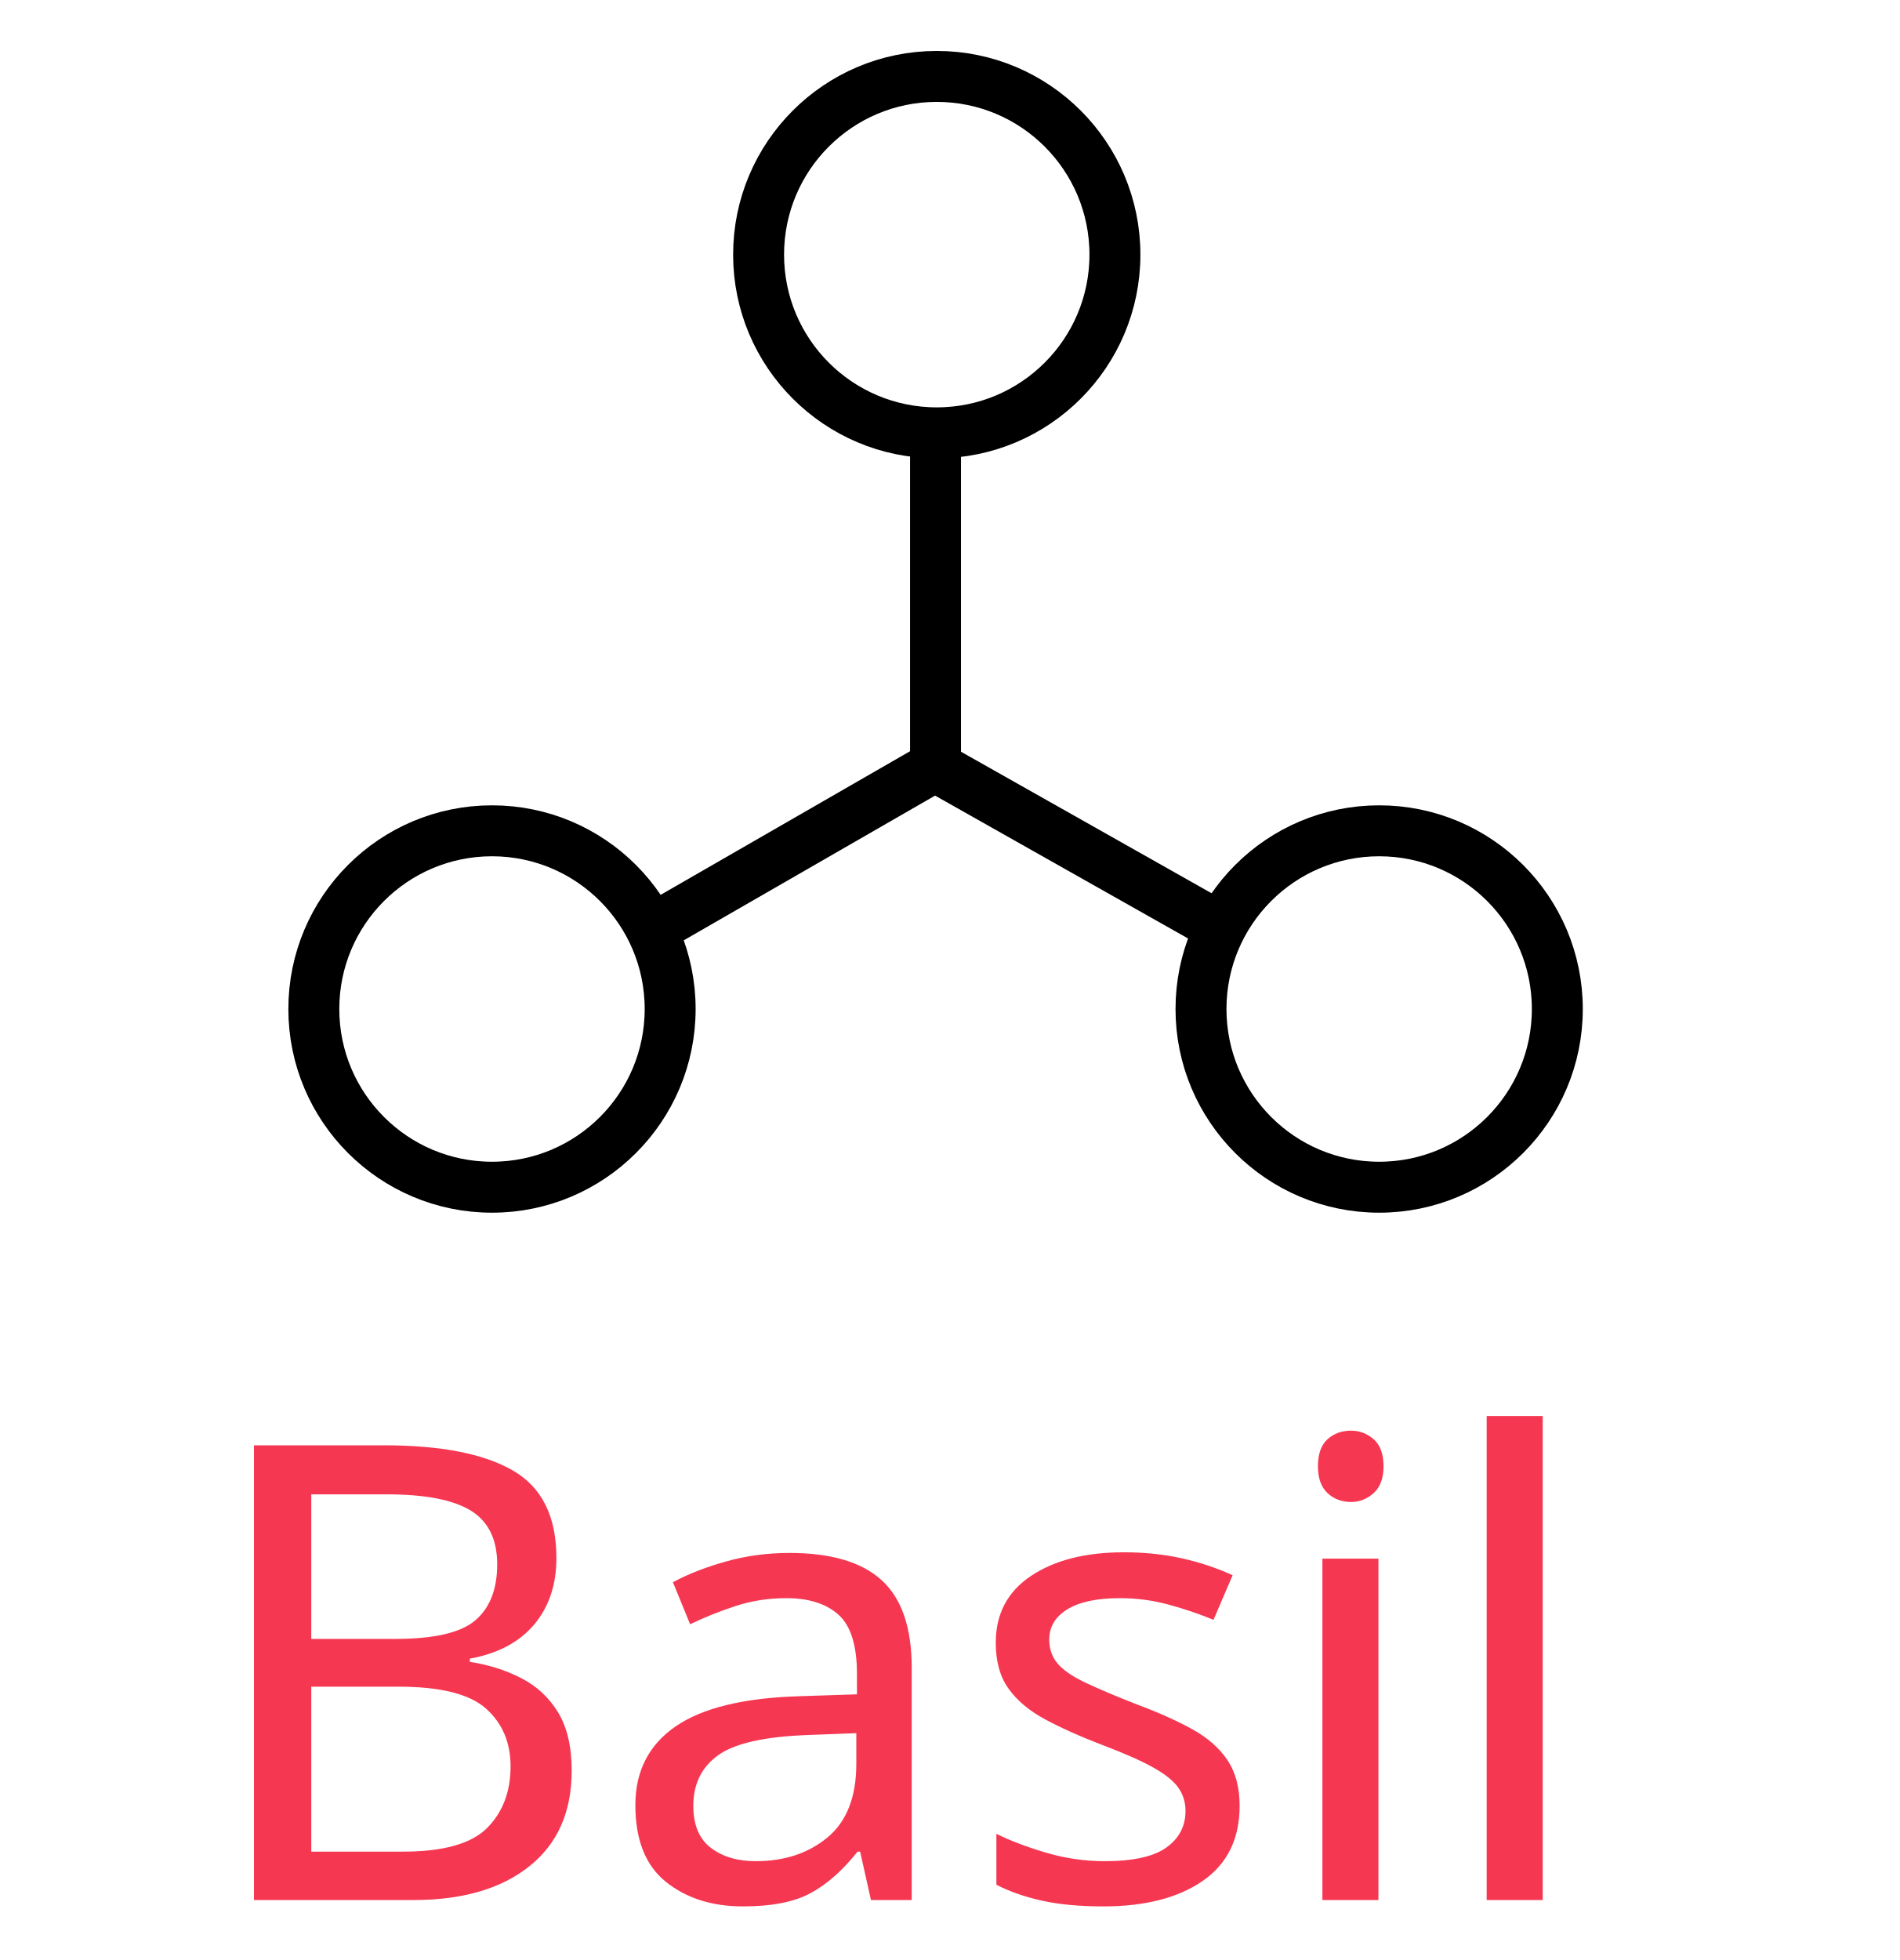
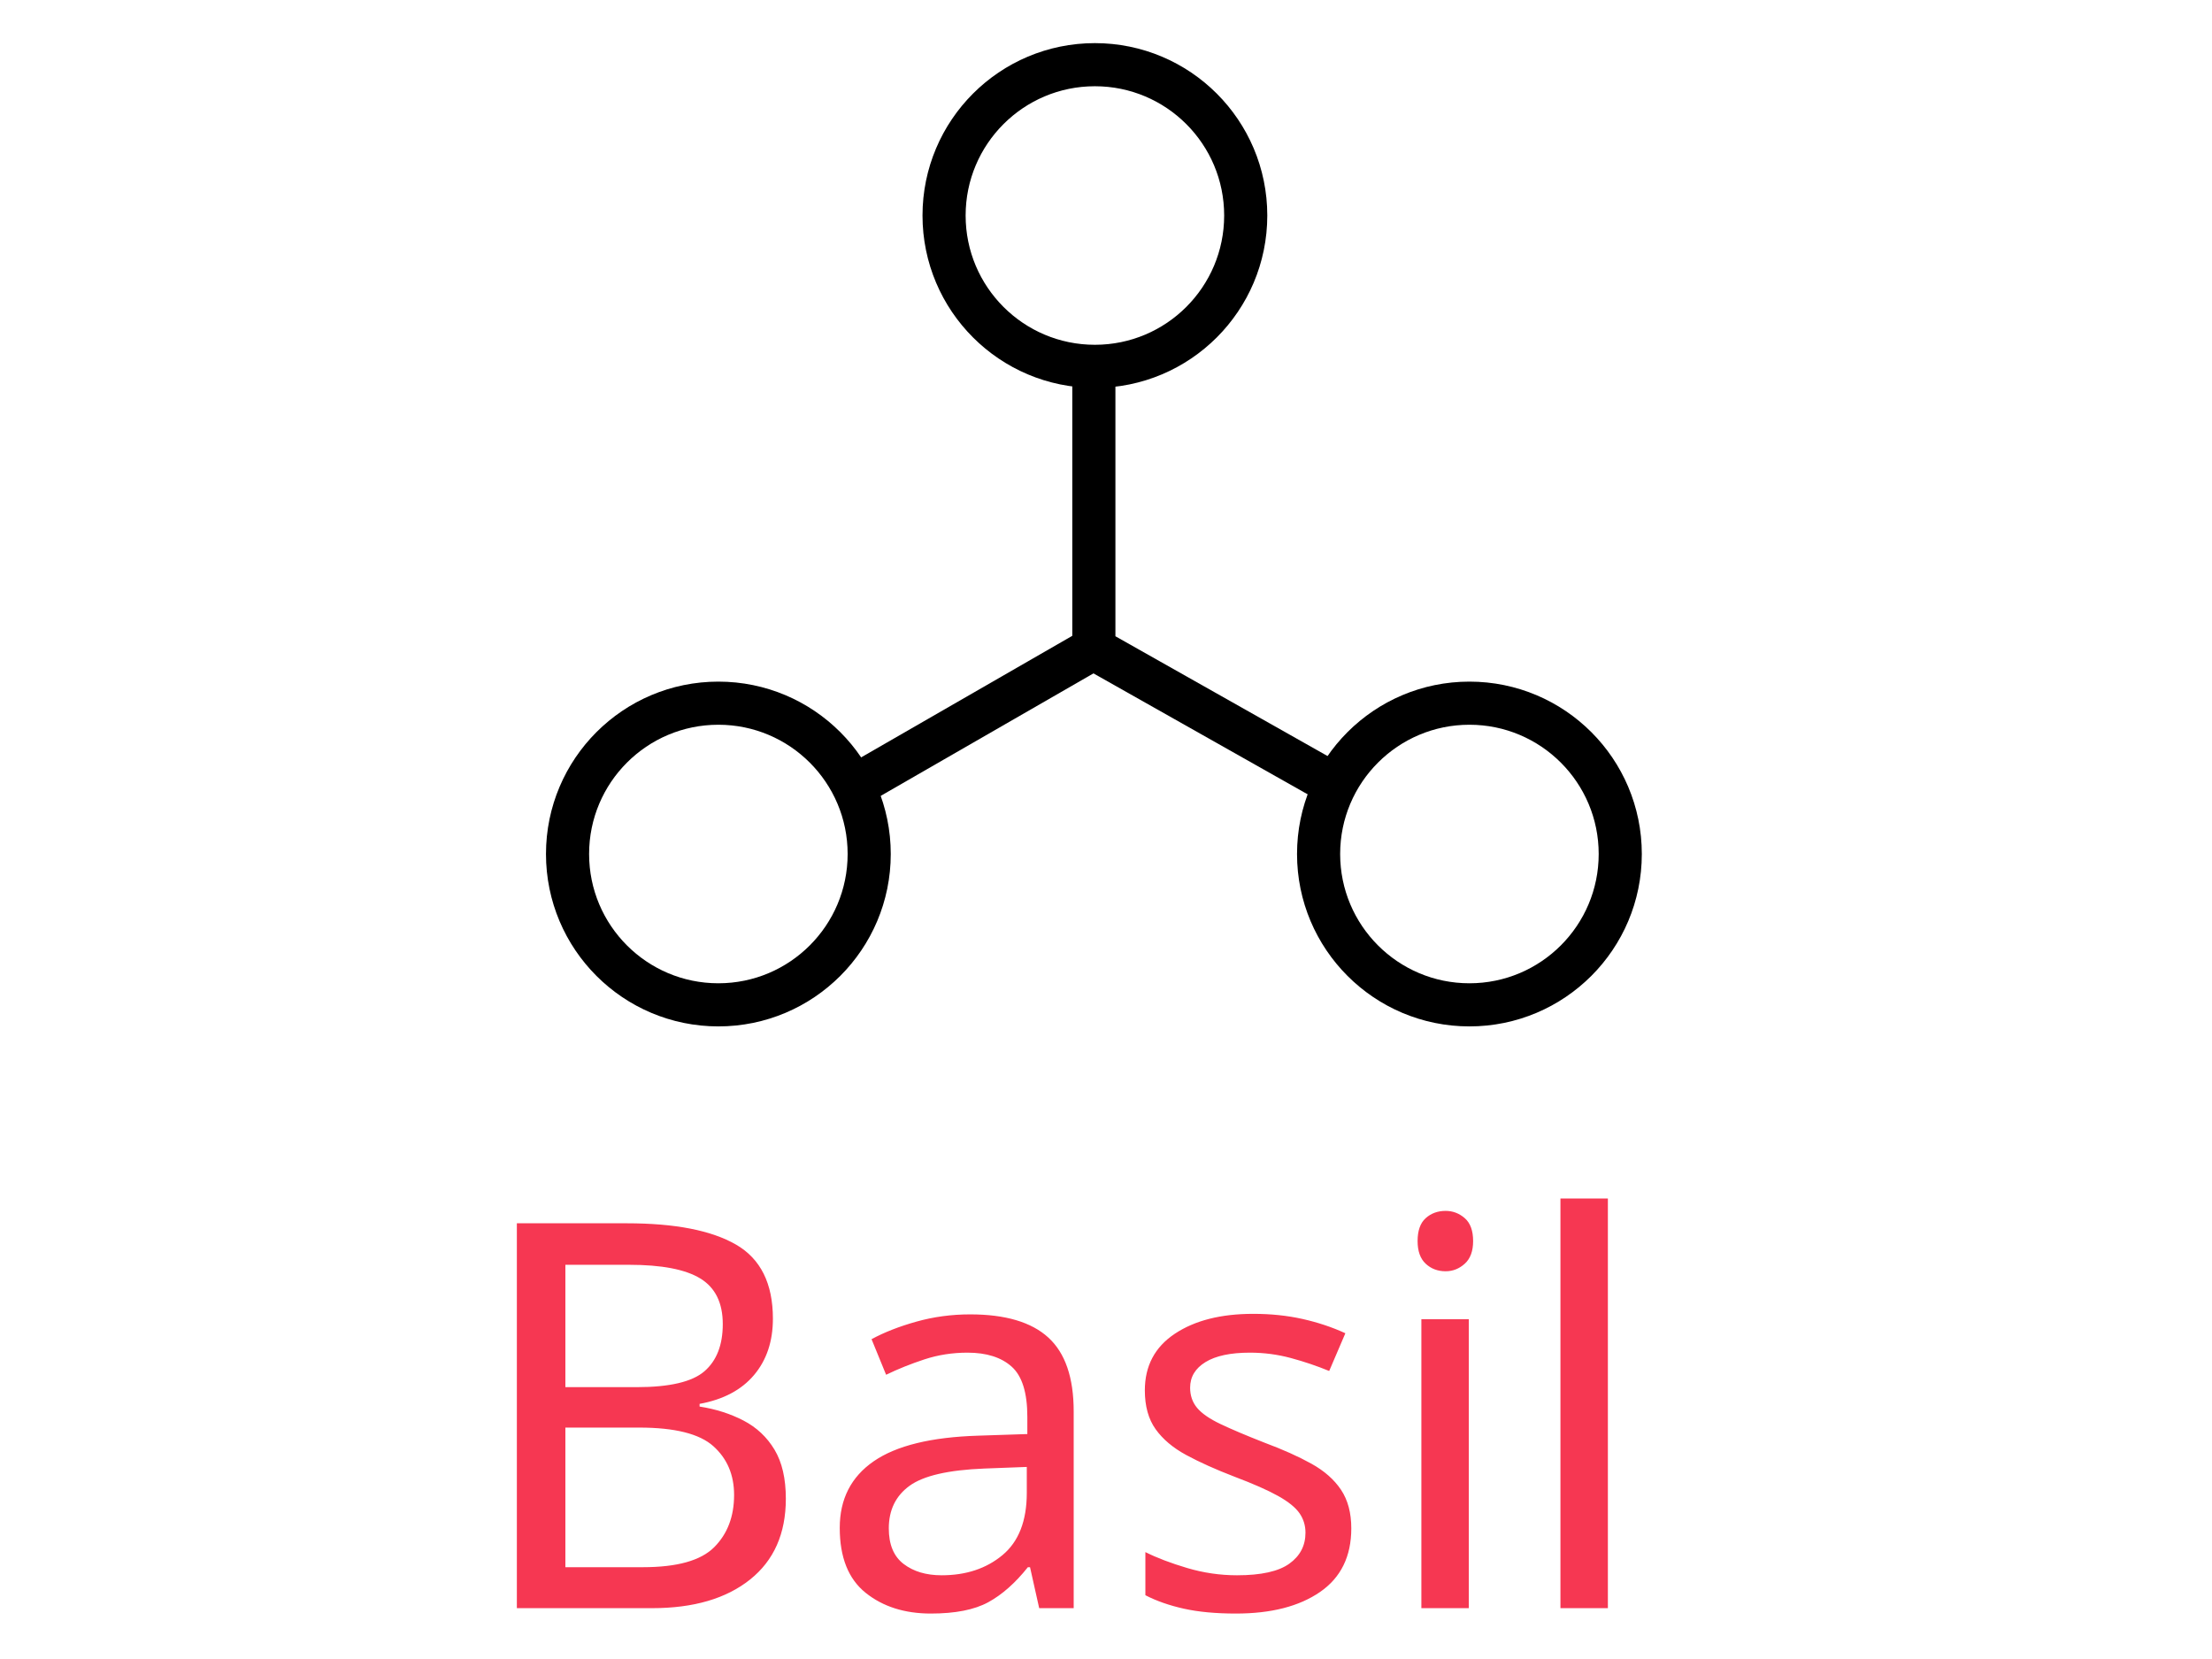
- <svg xmlns="http://www.w3.org/2000/svg" version="1.1" id="Layer_1" x="0px" y="0px" viewBox="0 0 1864.746 1923.465" xml:space="preserve" width="1864.746" height="1923.465">
+ <svg xmlns="http://www.w3.org/2000/svg" version="1.1" id="Layer_1" x="0px" y="0px" viewBox="0 0 2564.746 1923.465" xml:space="preserve" width="2564.746" height="1923.465">
  <defs id="defs41" />
-   <g id="g9" transform="translate(-566.3714,2070.556)" />
-   <g id="g11" transform="translate(-566.3714,2070.556)" />
-   <g id="g13" transform="translate(-566.3714,2070.556)" />
-   <g id="g15" transform="translate(-566.3714,2070.556)" />
-   <g id="g17" transform="translate(-566.3714,2070.556)" />
-   <g id="g19" transform="translate(-566.3714,2070.556)" />
-   <g id="g21" transform="translate(-566.3714,2070.556)" />
-   <g id="g23" transform="translate(-566.3714,2070.556)" />
-   <g id="g25" transform="translate(-566.3714,2070.556)" />
-   <g id="g27" transform="translate(-566.3714,2070.556)" />
-   <g id="g29" transform="translate(-566.3714,2070.556)" />
-   <g id="g31" transform="translate(-566.3714,2070.556)" />
-   <g id="g33" transform="translate(-566.3714,2070.556)" />
-   <g id="g35" transform="translate(-566.3714,2070.556)" />
-   <g id="g37" transform="translate(-566.3714,2070.556)" />
-   <path style="fill:none;fill-rule:evenodd;stroke:#000000;stroke-width:50;stroke-linecap:butt;stroke-linejoin:miter;stroke-miterlimit:4;stroke-dasharray:none;stroke-opacity:1" d="m 918.288,447.142 0,2.261 c 0,0 0,0 0,302.909 l 262.22,148.064" id="path4171" />
-   <path style="fill:none;fill-rule:evenodd;stroke:#000000;stroke-width:50;stroke-linecap:butt;stroke-linejoin:miter;stroke-miterlimit:4;stroke-dasharray:none;stroke-opacity:1" d="M 917.157,752.311 656.068,902.636" id="path4173" />
-   <circle style="opacity:1;fill:none;fill-opacity:1;stroke:#000000;stroke-width:50;stroke-miterlimit:4;stroke-dasharray:none;stroke-opacity:1" id="path4175" cx="919.499" cy="249.883" r="174.883" />
-   <circle r="174.883" cy="990.2" cx="1353.748" id="circle4177" style="opacity:1;fill:none;fill-opacity:1;stroke:#000000;stroke-width:50;stroke-miterlimit:4;stroke-dasharray:none;stroke-opacity:1" />
-   <circle style="opacity:1;fill:none;fill-opacity:1;stroke:#000000;stroke-width:50;stroke-miterlimit:4;stroke-dasharray:none;stroke-opacity:1" id="circle4179" cx="482.927" cy="990.2" r="174.883" />
-   <text xml:space="preserve" style="font-style:normal;font-weight:normal;font-size:40px;line-height:125%;font-family:sans-serif;letter-spacing:0px;word-spacing:0px;fill:#f63752;fill-opacity:1;stroke:none;stroke-width:1px;stroke-linecap:butt;stroke-linejoin:miter;stroke-opacity:1;" x="188.66" y="1864.615" id="text4189">
-     <tspan id="tspan4191" x="188.66" y="1864.615" style="font-size:625px;fill:#f63752;fill-opacity:1;">Basil</tspan>
+   <g id="g9" transform="translate(-216.3714,2070.556)" />
+   <g id="g11" transform="translate(-216.3714,2070.556)" />
+   <g id="g13" transform="translate(-216.3714,2070.556)" />
+   <g id="g15" transform="translate(-216.3714,2070.556)" />
+   <g id="g17" transform="translate(-216.3714,2070.556)" />
+   <g id="g19" transform="translate(-216.3714,2070.556)" />
+   <g id="g21" transform="translate(-216.3714,2070.556)" />
+   <g id="g23" transform="translate(-216.3714,2070.556)" />
+   <g id="g25" transform="translate(-216.3714,2070.556)" />
+   <g id="g27" transform="translate(-216.3714,2070.556)" />
+   <g id="g29" transform="translate(-216.3714,2070.556)" />
+   <g id="g31" transform="translate(-216.3714,2070.556)" />
+   <g id="g33" transform="translate(-216.3714,2070.556)" />
+   <g id="g35" transform="translate(-216.3714,2070.556)" />
+   <g id="g37" transform="translate(-216.3714,2070.556)" />
+   <path style="fill:none;fill-rule:evenodd;stroke:#000000;stroke-width:50;stroke-linecap:butt;stroke-linejoin:miter;stroke-miterlimit:4;stroke-dasharray:none;stroke-opacity:1" d="m 1268.288,447.142 0,2.261 c 0,0 0,0 0,302.909 l 262.22,148.064" id="path4171" />
+   <path style="fill:none;fill-rule:evenodd;stroke:#000000;stroke-width:50;stroke-linecap:butt;stroke-linejoin:miter;stroke-miterlimit:4;stroke-dasharray:none;stroke-opacity:1" d="m 1267.157,752.311 -261.09,150.324" id="path4173" />
+   <circle style="opacity:1;fill:none;fill-opacity:1;stroke:#000000;stroke-width:50;stroke-miterlimit:4;stroke-dasharray:none;stroke-opacity:1" id="path4175" cx="1269.499" cy="249.883" r="174.883" />
+   <circle r="174.883" cy="990.2" cx="1703.748" id="circle4177" style="opacity:1;fill:none;fill-opacity:1;stroke:#000000;stroke-width:50;stroke-miterlimit:4;stroke-dasharray:none;stroke-opacity:1" />
+   <circle style="opacity:1;fill:none;fill-opacity:1;stroke:#000000;stroke-width:50;stroke-miterlimit:4;stroke-dasharray:none;stroke-opacity:1" id="circle4179" cx="832.927" cy="990.2" r="174.883" />
+   <text xml:space="preserve" style="font-style:normal;font-weight:normal;font-size:40px;line-height:125%;font-family:sans-serif;letter-spacing:0px;word-spacing:0px;fill:#f63752;fill-opacity:1;stroke:none;stroke-width:1px;stroke-linecap:butt;stroke-linejoin:miter;stroke-opacity:1" x="538.66" y="1864.615" id="text4189">
+     <tspan id="tspan4191" x="538.66" y="1864.615" style="font-size:625px;fill:#f63752;fill-opacity:1">Basil</tspan>
  </text>
</svg>
